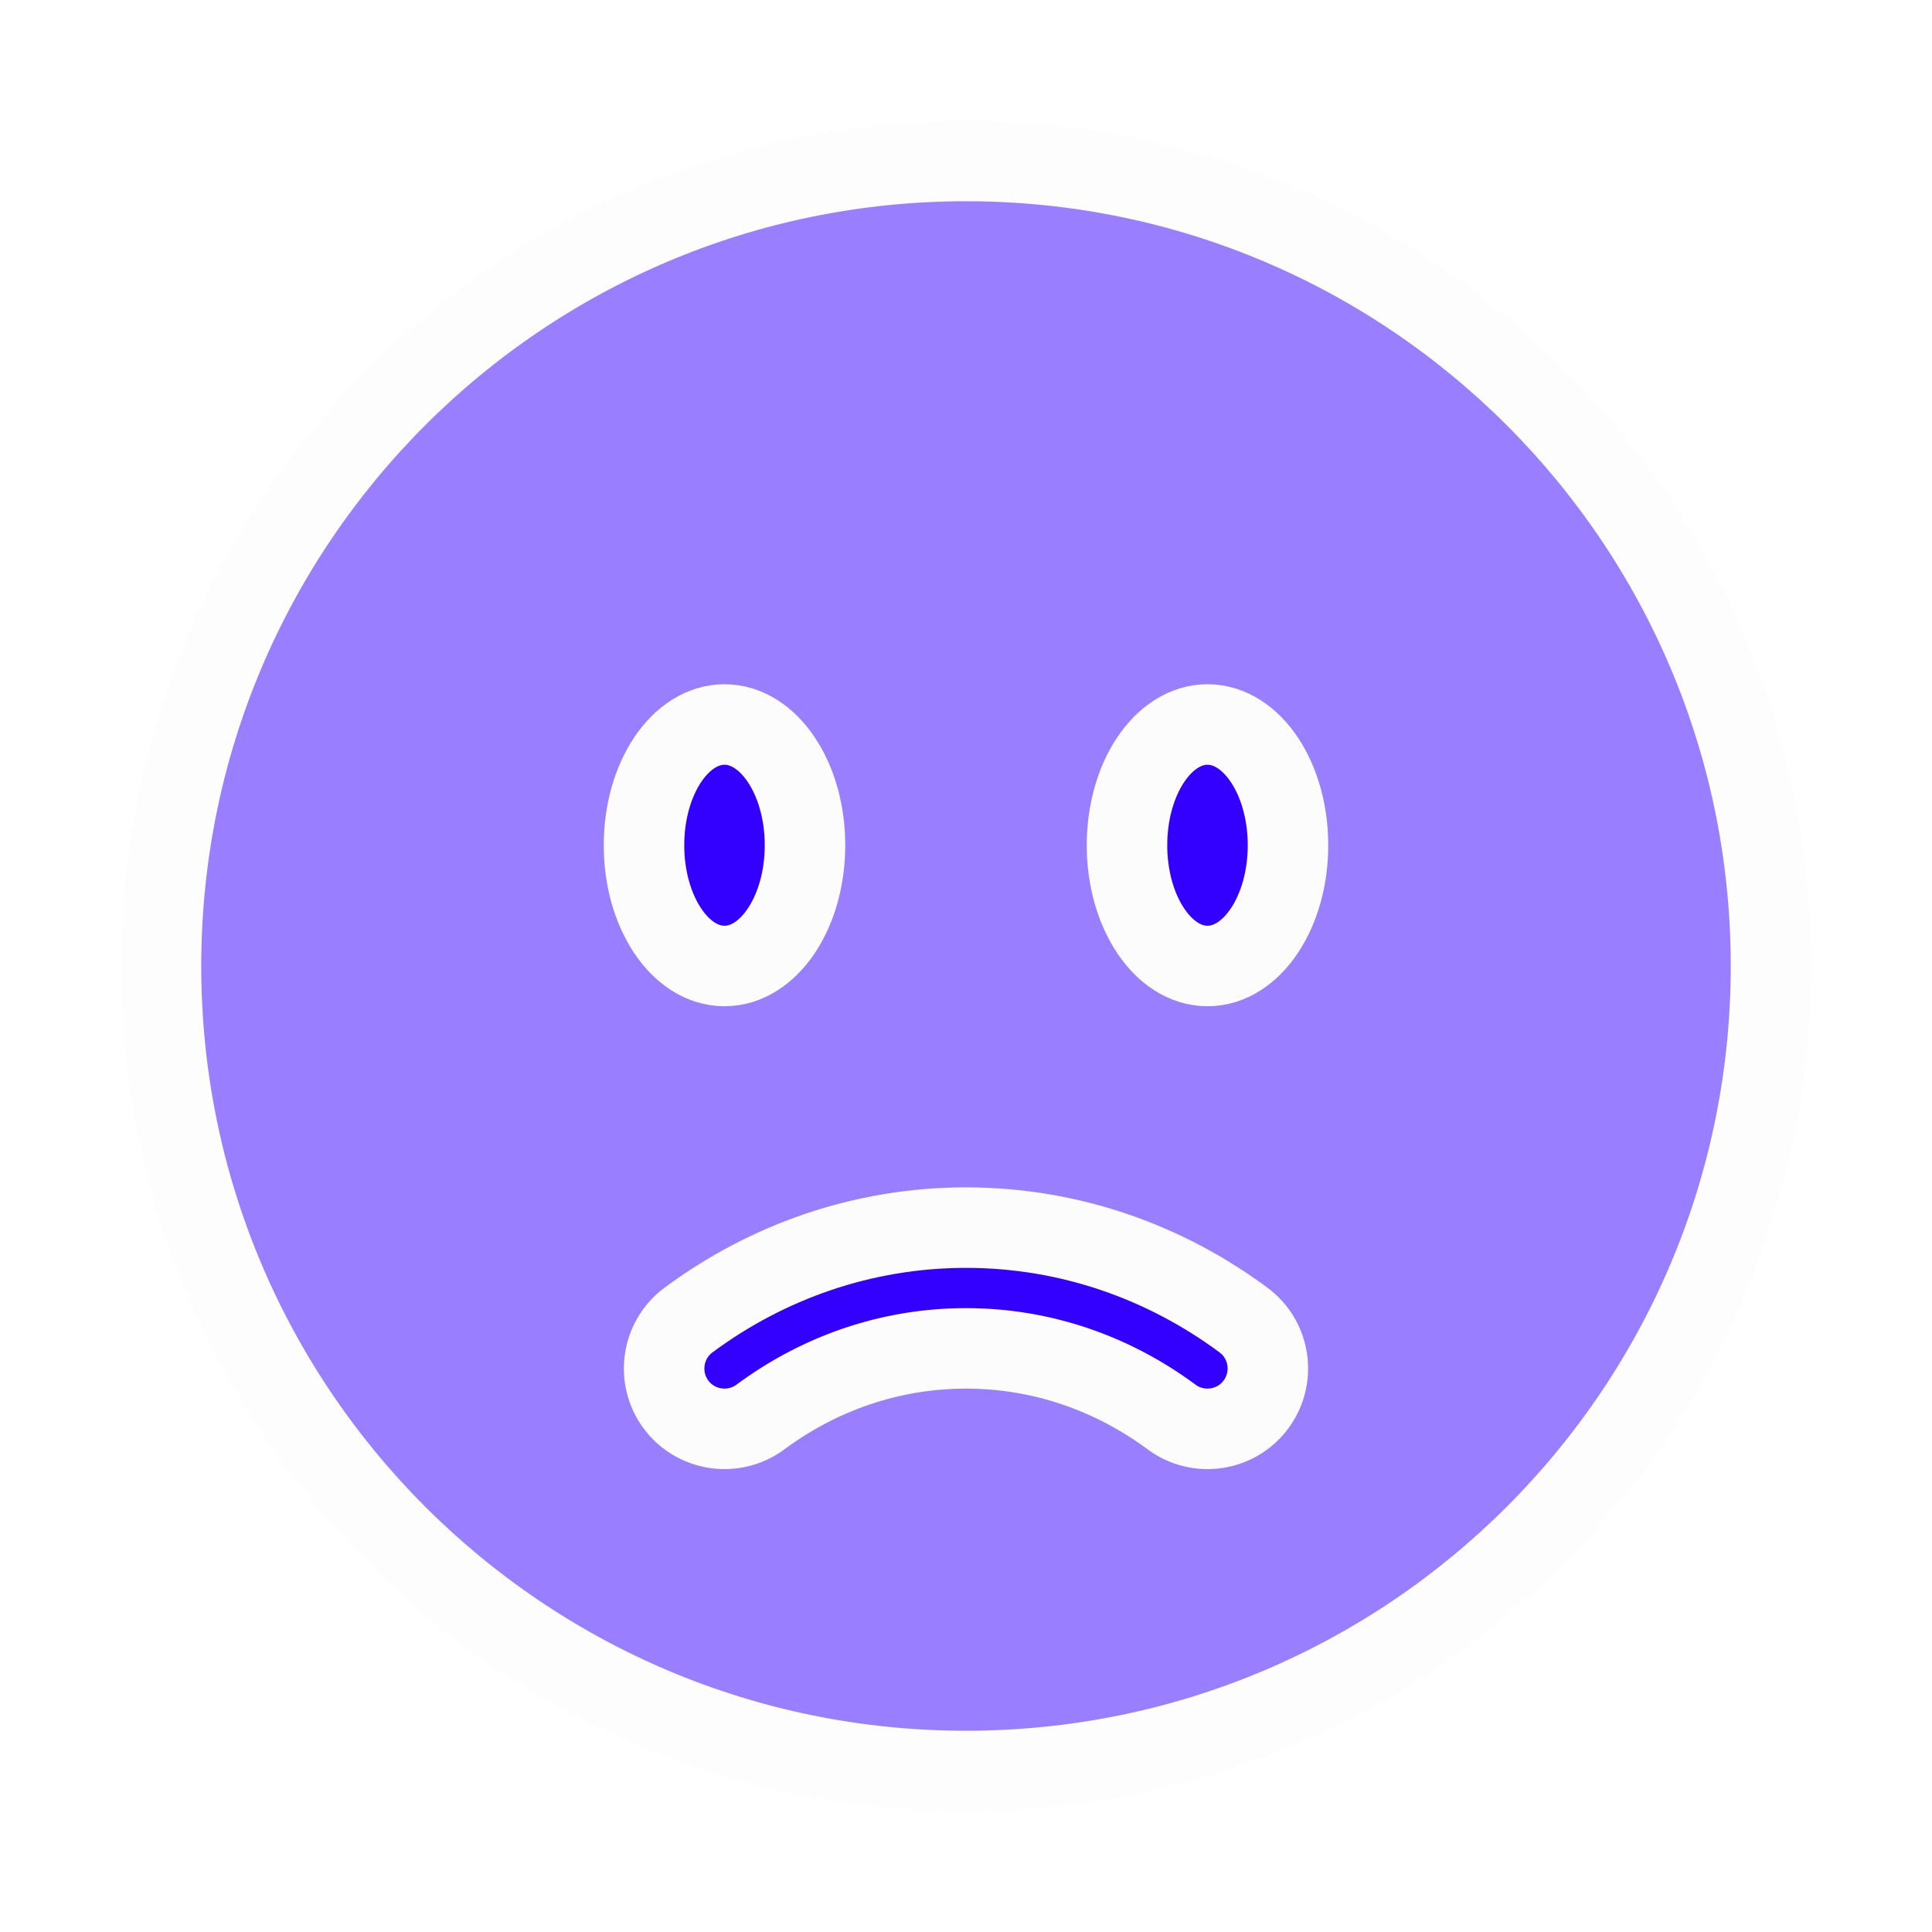
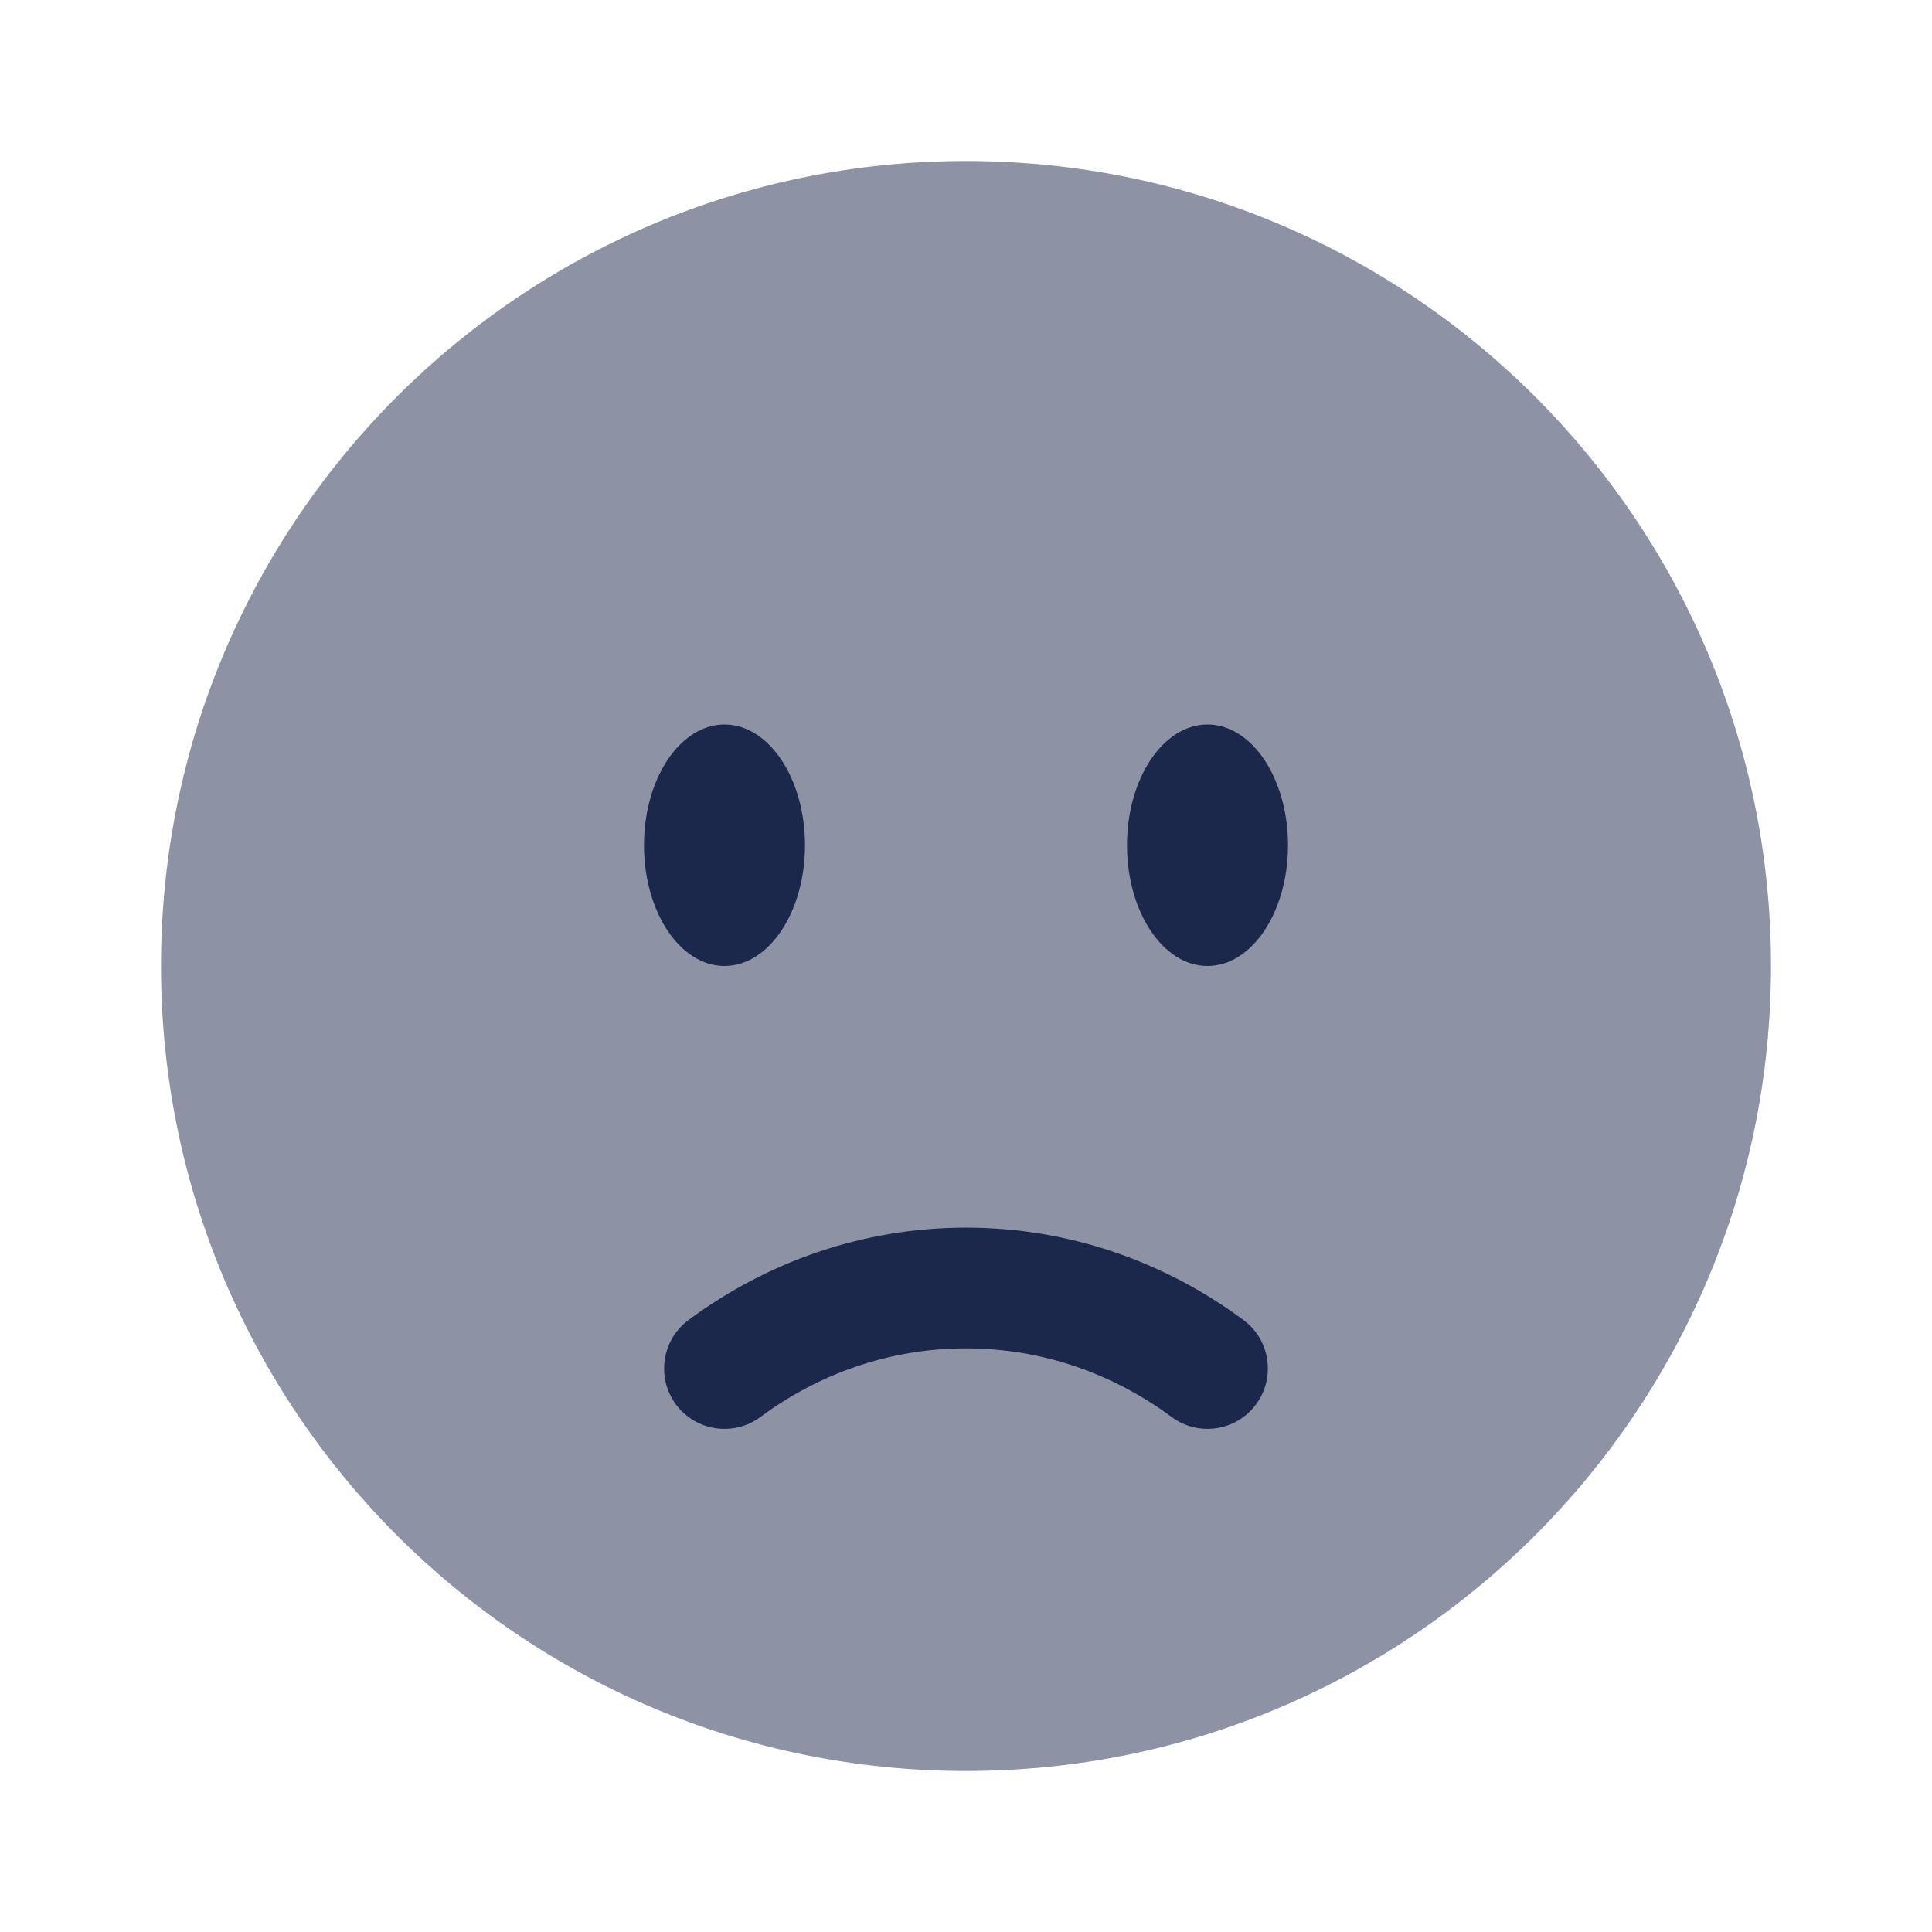
- <svg xmlns="http://www.w3.org/2000/svg" width="64px" height="64px" viewBox="0 0 24 24" fill="none" stroke="#fcfcfc">
+ <svg xmlns="http://www.w3.org/2000/svg" width="64px" height="64px" viewBox="0 0 24 24" fill="none">
  <g id="SVGRepo_bgCarrier" stroke-width="0" />
  <g id="SVGRepo_tracerCarrier" stroke-linecap="round" stroke-linejoin="round" />
  <g id="SVGRepo_iconCarrier">
-     <path opacity="0.5" d="M12 22C17.523 22 22 17.523 22 12C22 6.477 17.523 2 12 2C6.477 2 2 6.477 2 12C2 17.523 6.477 22 12 22Z" fill="#3300ff" />
-     <path d="M8.397 17.447C8.644 17.779 9.114 17.849 9.447 17.602C10.175 17.063 11.054 16.75 12 16.75C12.946 16.75 13.825 17.063 14.553 17.602C14.886 17.849 15.356 17.779 15.602 17.447C15.849 17.114 15.779 16.644 15.447 16.398C14.474 15.677 13.285 15.25 12 15.25C10.715 15.25 9.526 15.677 8.553 16.398C8.221 16.644 8.151 17.114 8.397 17.447Z" fill="#3300ff" />
-     <path d="M15 12C15.552 12 16 11.328 16 10.5C16 9.672 15.552 9 15 9C14.448 9 14 9.672 14 10.5C14 11.328 14.448 12 15 12Z" fill="#3300ff" />
-     <path d="M9 12C9.552 12 10 11.328 10 10.5C10 9.672 9.552 9 9 9C8.448 9 8 9.672 8 10.5C8 11.328 8.448 12 9 12Z" fill="#3300ff" />
+     <path opacity="0.5" d="M12 22C17.523 22 22 17.523 22 12C22 6.477 17.523 2 12 2C6.477 2 2 6.477 2 12C2 17.523 6.477 22 12 22Z" fill="#1C274C" />
+     <path d="M8.397 17.447C8.644 17.779 9.114 17.849 9.447 17.602C10.175 17.063 11.054 16.75 12 16.75C12.946 16.75 13.825 17.063 14.553 17.602C14.886 17.849 15.356 17.779 15.602 17.447C15.849 17.114 15.779 16.644 15.447 16.398C14.474 15.677 13.285 15.25 12 15.25C10.715 15.25 9.526 15.677 8.553 16.398C8.221 16.644 8.151 17.114 8.397 17.447Z" fill="#1C274C" />
+     <path d="M15 12C15.552 12 16 11.328 16 10.5C16 9.672 15.552 9 15 9C14.448 9 14 9.672 14 10.5C14 11.328 14.448 12 15 12Z" fill="#1C274C" />
+     <path d="M9 12C9.552 12 10 11.328 10 10.5C10 9.672 9.552 9 9 9C8.448 9 8 9.672 8 10.5C8 11.328 8.448 12 9 12Z" fill="#1C274C" />
  </g>
</svg>
